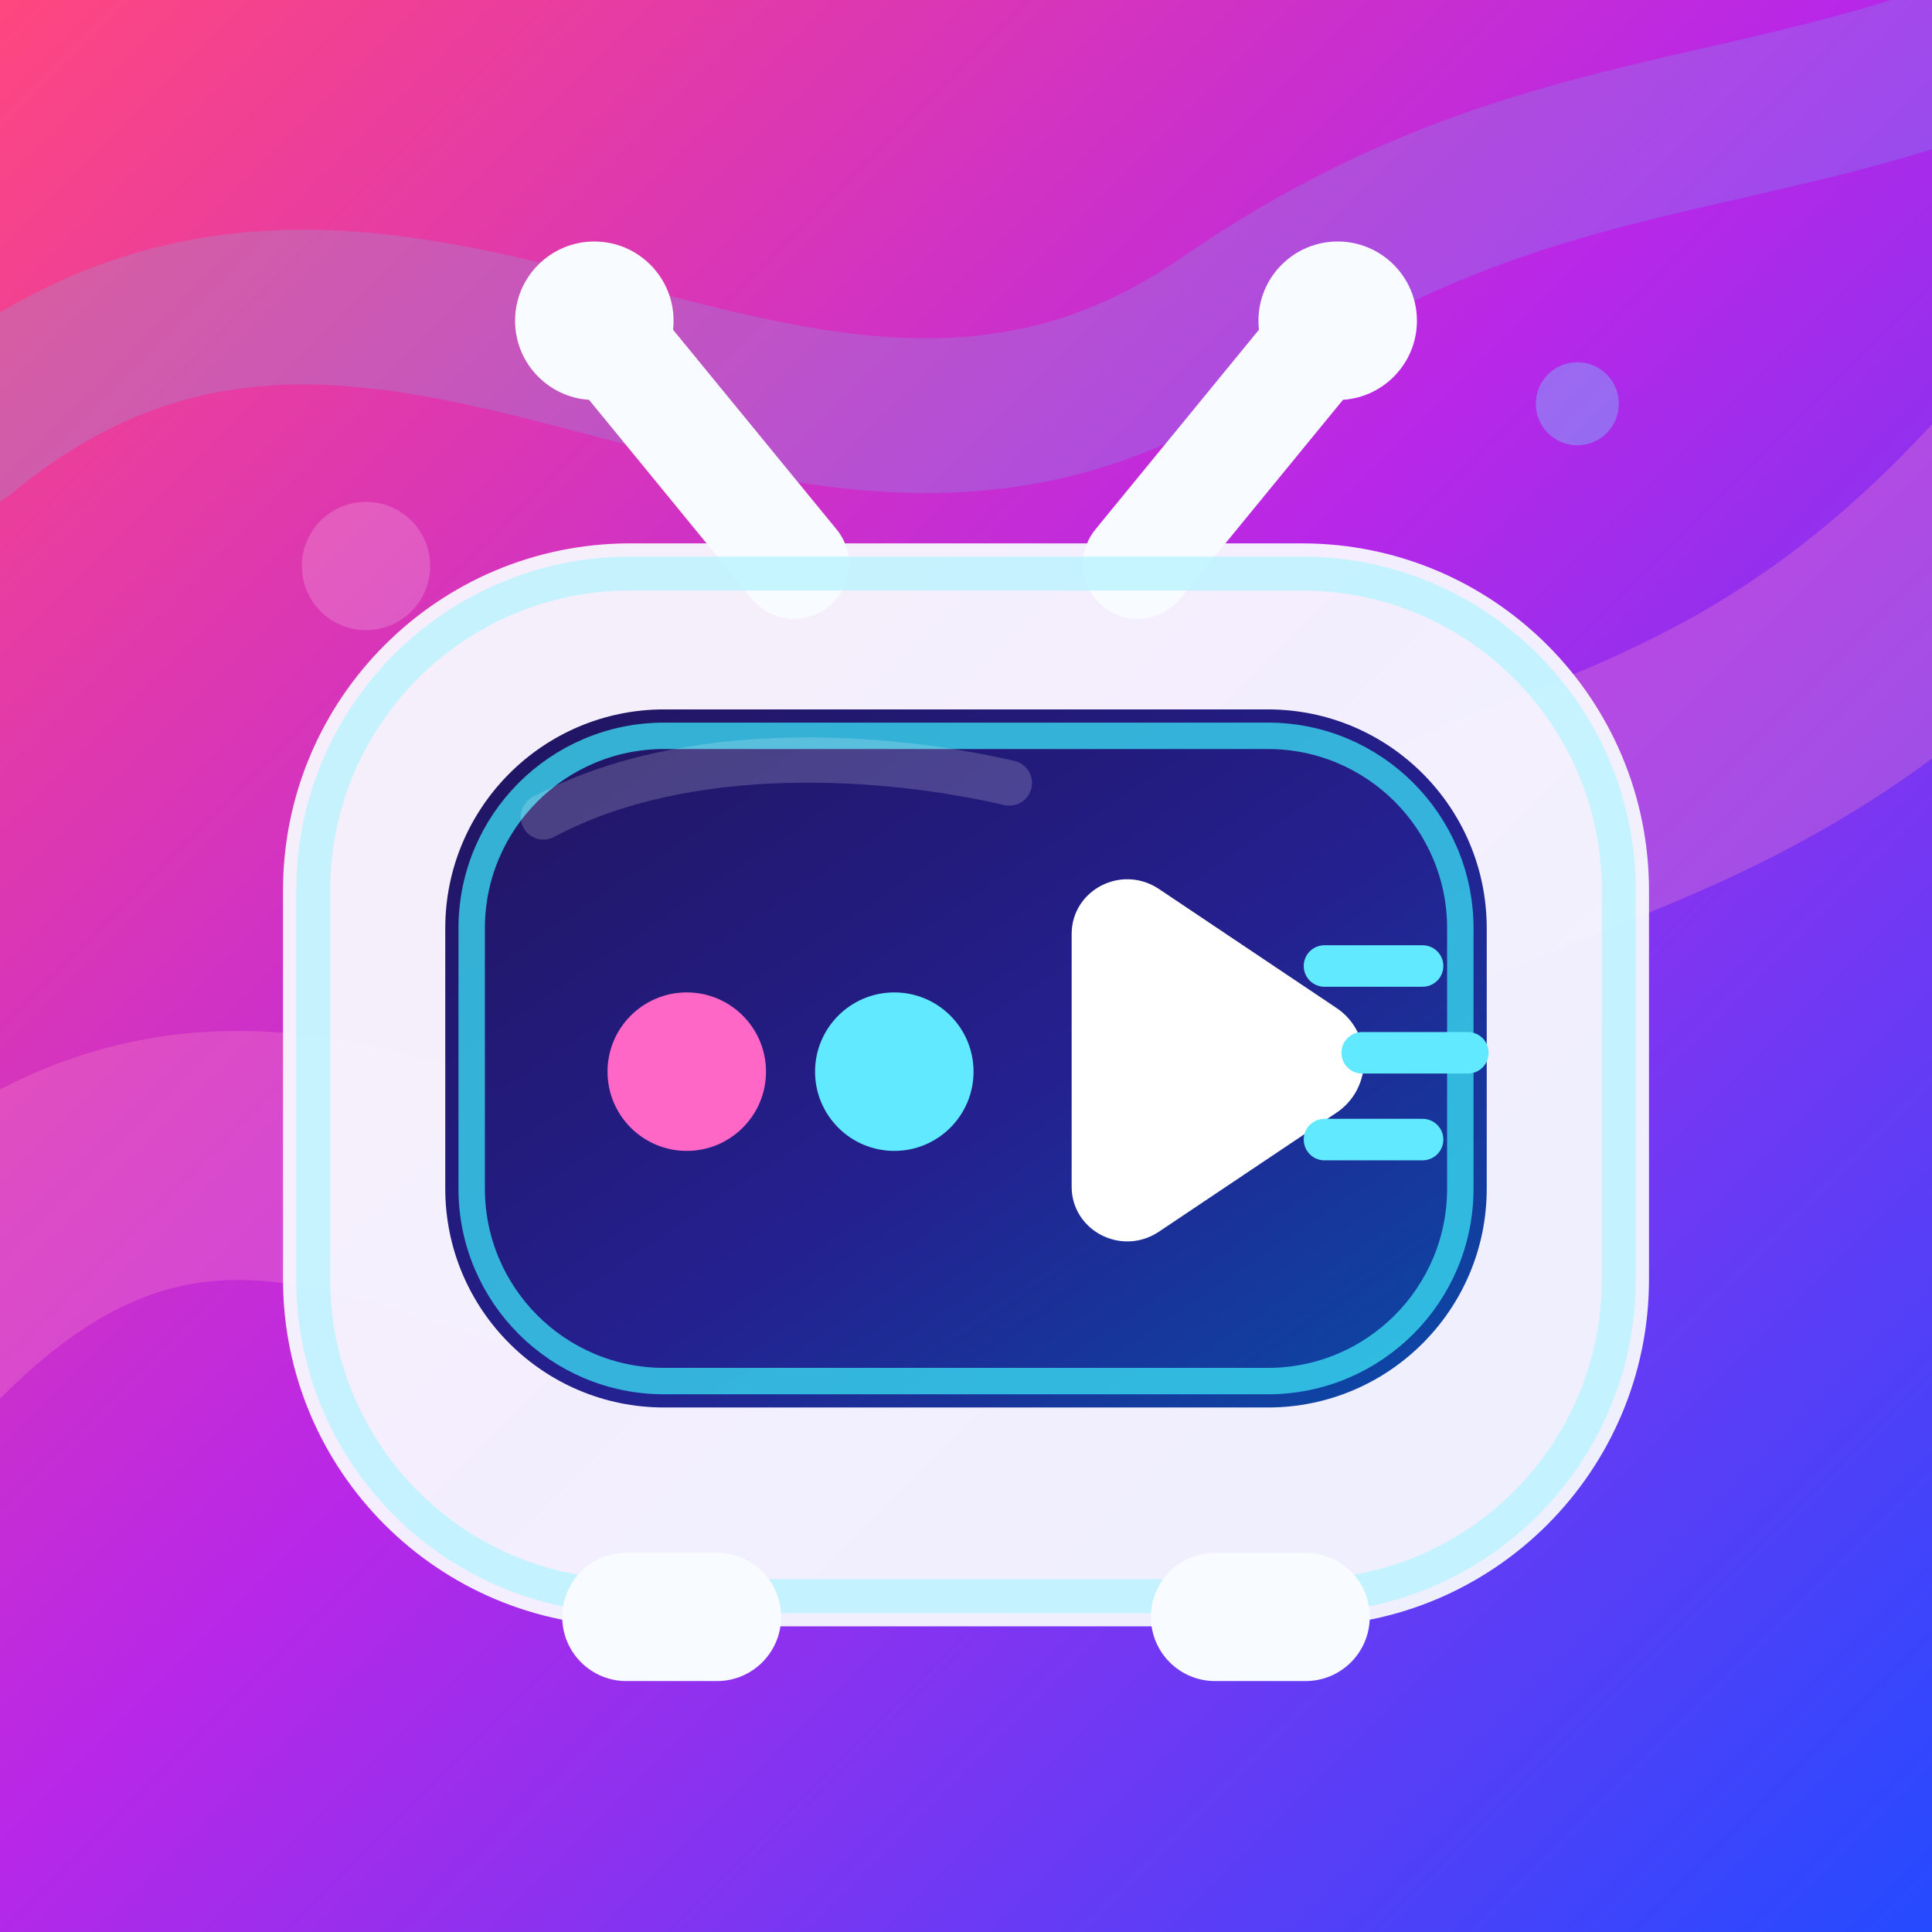
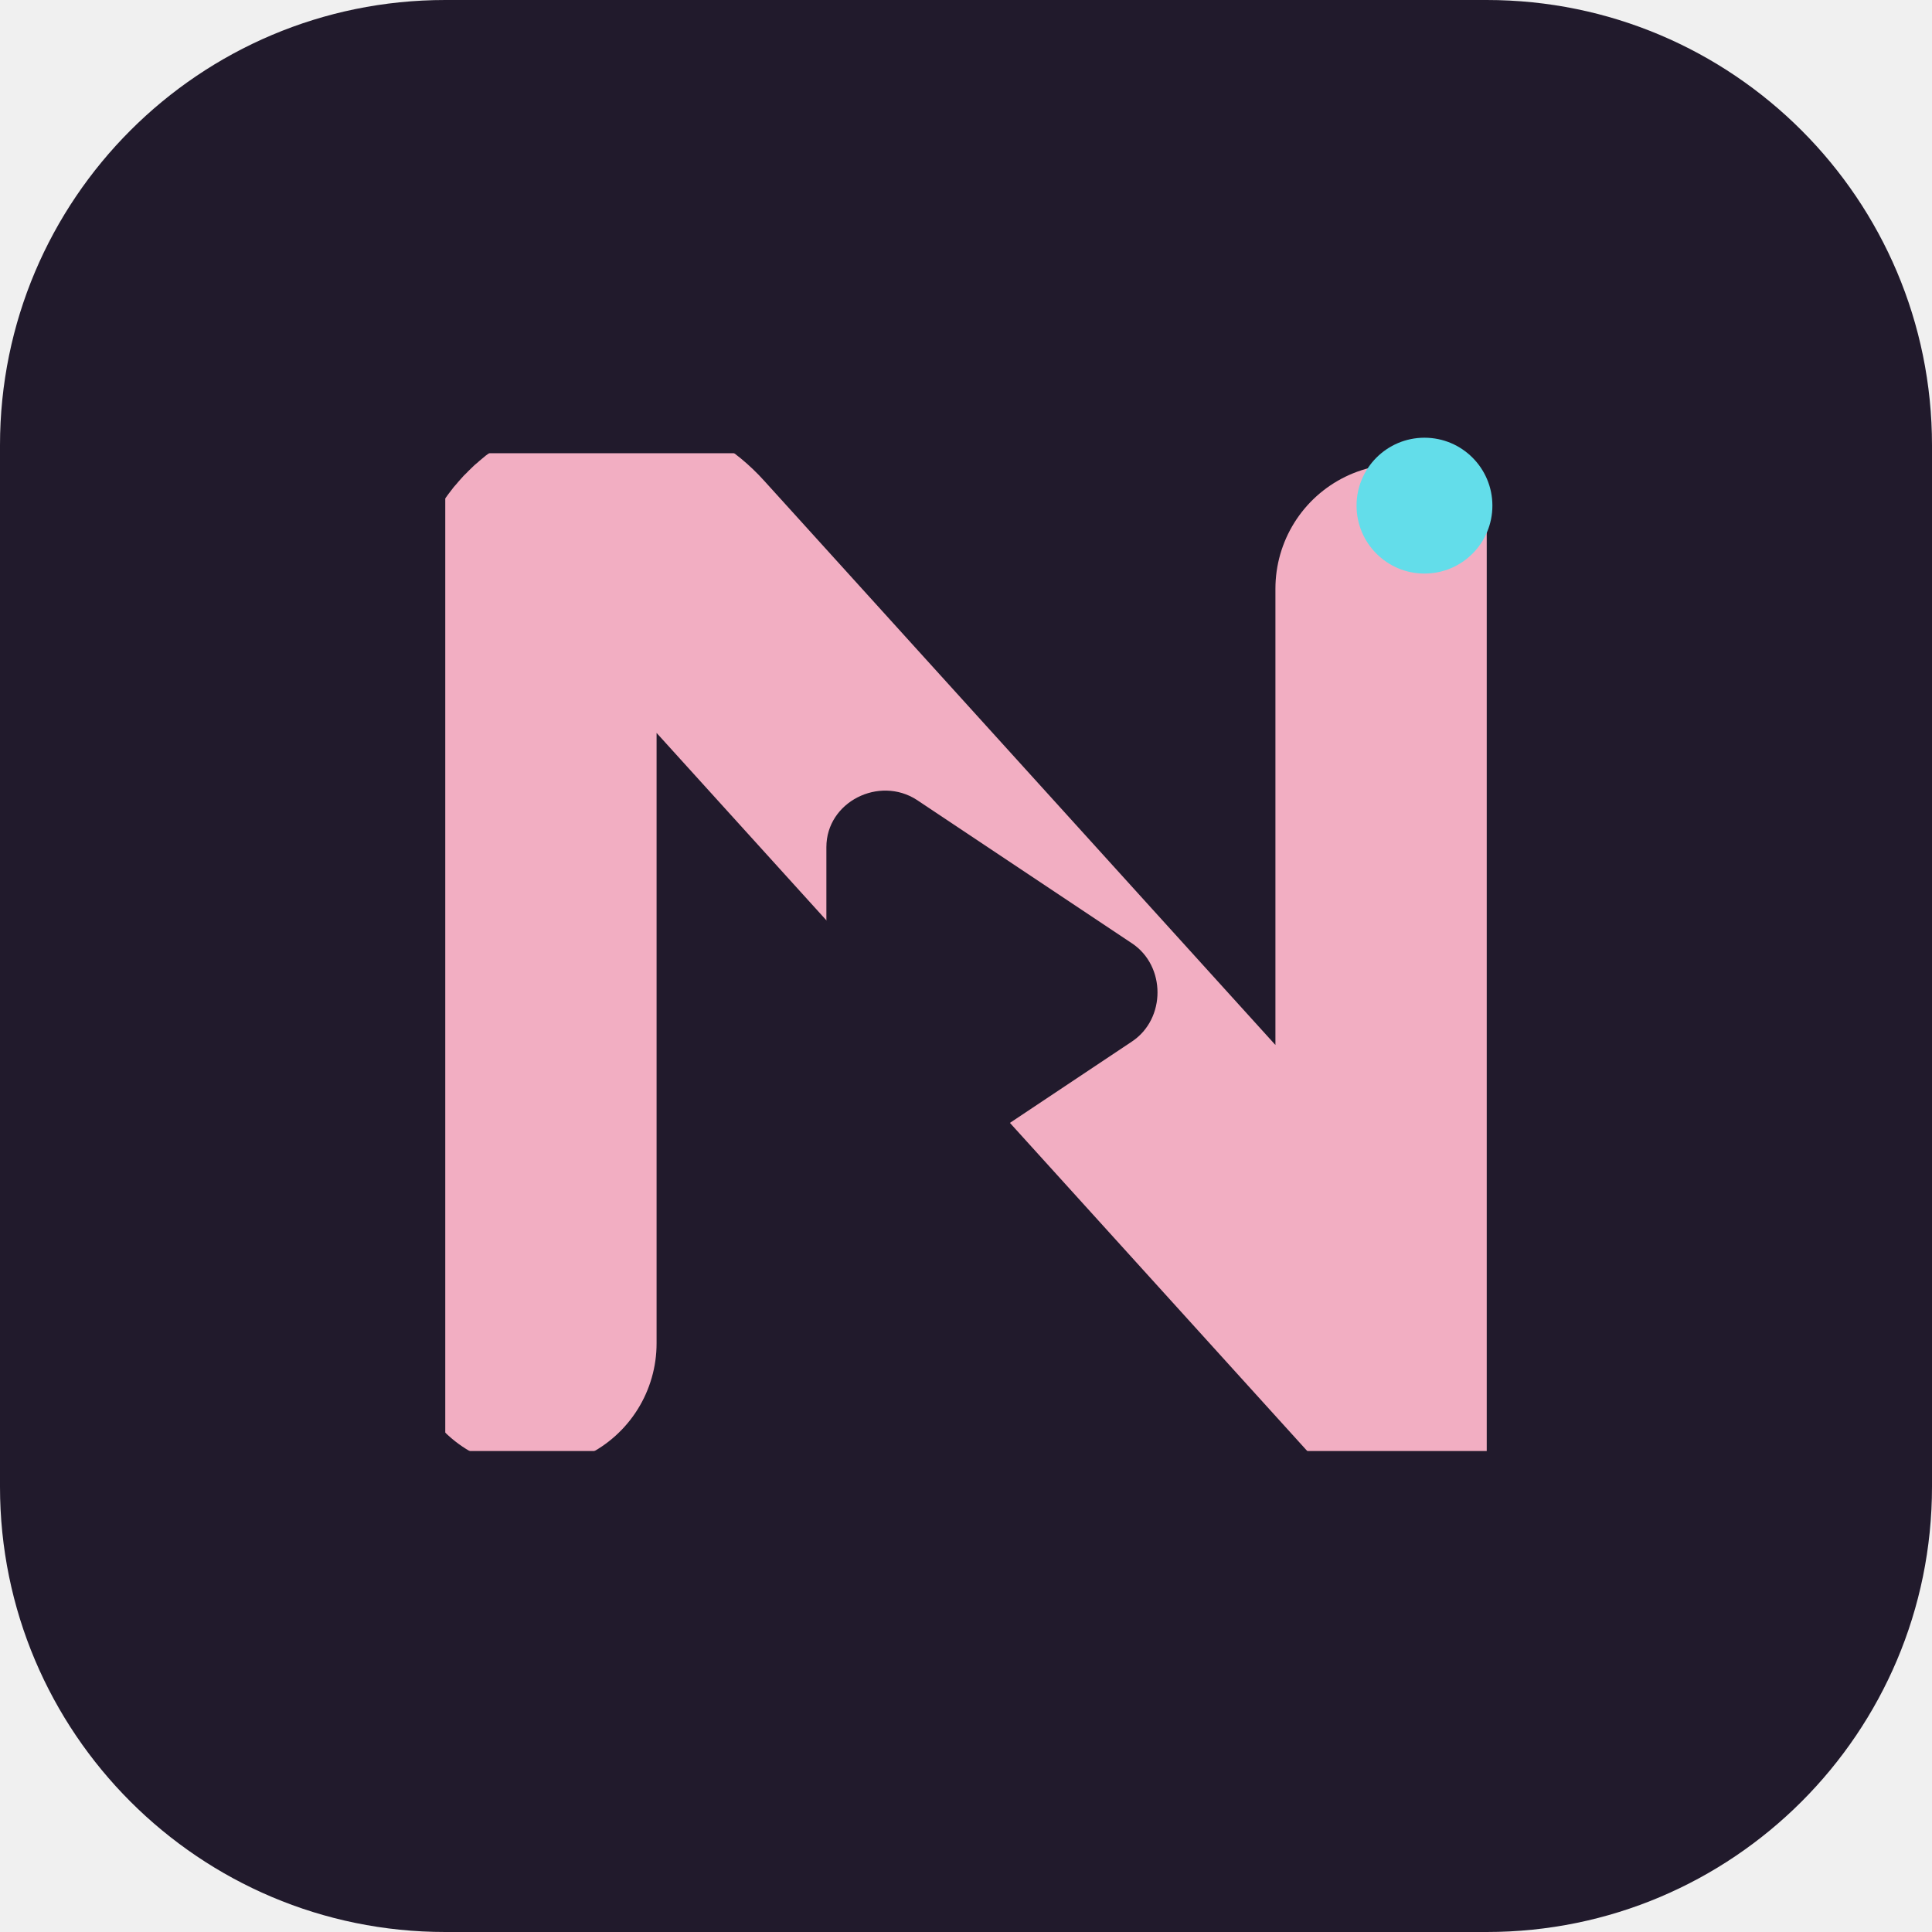
<svg xmlns="http://www.w3.org/2000/svg" width="1024" height="1024" viewBox="0 0 1024 1024">
  <defs>
-     <linearGradient id="background" x1="0" y1="0" x2="1" y2="1">
-       <stop offset="0" stop-color="#FF477E" />
-       <stop offset="0.48" stop-color="#B827E8" />
-       <stop offset="1" stop-color="#234BFF" />
-     </linearGradient>
-     <linearGradient id="screen" x1="0" y1="0" x2="1" y2="1">
-       <stop offset="0" stop-color="#21145E" />
-       <stop offset="0.55" stop-color="#24208F" />
-       <stop offset="1" stop-color="#0A4BA7" />
-     </linearGradient>
+     <mask id="play-cut">
+       <rect width="1024" height="1024" fill="#fff" />
+       <path d="M438 449 C438 425 466 411 486 424 L600 500 C618 512 618 540 600 552 L486 628 C466 641 438 627 438 603 Z" fill="#000" />
+     </mask>
  </defs>
-   <rect width="1024" height="1024" fill="url(#background)" />
-   <g fill="none" stroke-linecap="round">
-     <path d="M-70 720 C180 430 340 850 600 570 C760 400 900 470 1090 250" stroke="#FF8FC8" stroke-width="132" opacity="0.28" />
-     <path d="M-20 230 C210 40 420 330 650 170 C810 60 930 80 1080 15" stroke="#56DDF5" stroke-width="82" opacity="0.18" />
-   </g>
-   <circle cx="194" cy="300" r="34" fill="#FFFFFF" opacity="0.18" />
-   <circle cx="836" cy="214" r="22" fill="#70E8FF" opacity="0.34" />
-   <g fill="none" stroke="#F8FBFF" stroke-linecap="round" stroke-width="58">
-     <path d="M421 299 L326 183" />
-     <path d="M603 299 L698 183" />
-   </g>
-   <circle cx="315" cy="170" r="42" fill="#F8FBFF" />
-   <circle cx="709" cy="170" r="42" fill="#F8FBFF" />
-   <rect x="150" y="288" width="724" height="574" rx="184" fill="#F8FBFF" opacity="0.94" />
-   <rect x="166" y="304" width="692" height="542" rx="168" fill="none" stroke="#B8F4FF" stroke-width="18" opacity="0.78" />
-   <rect x="298" y="823" width="116" height="68" rx="34" fill="#F8FBFF" />
-   <rect x="610" y="823" width="116" height="68" rx="34" fill="#F8FBFF" />
-   <rect x="236" y="376" width="552" height="370" rx="116" fill="url(#screen)" />
-   <rect x="250" y="390" width="524" height="342" rx="102" fill="none" stroke="#3ADCF2" stroke-width="14" opacity="0.78" />
-   <path d="M288 433 C365 392 470 400 535 415" fill="none" stroke="#FFFFFF" stroke-linecap="round" stroke-width="24" opacity="0.18" />
-   <circle cx="364" cy="568" r="42" fill="#FF67C6" />
-   <circle cx="474" cy="568" r="42" fill="#61E9FF" />
-   <path d="M568 495 C568 472 594 458 614 471 L708 534 C728 547 728 577 708 590 L614 653 C594 666 568 652 568 629 Z" fill="#FFFFFF" />
-   <g fill="none" stroke="#61E9FF" stroke-linecap="round" stroke-width="22">
-     <path d="M702 512 H754" />
-     <path d="M722 558 H778" />
-     <path d="M702 604 H754" />
-   </g>
+   <rect width="1024" height="1024" rx="236" fill="#211A2C" />
+   <path d="M282 712 V328 C282 288 329 269 356 299 L742 725 V312" fill="none" stroke="#F2AEC2" stroke-width="132" stroke-linecap="round" stroke-linejoin="round" mask="url(#play-cut)" />
+   <circle cx="755" cy="268" r="36" fill="#63DDEA" />
</svg>
